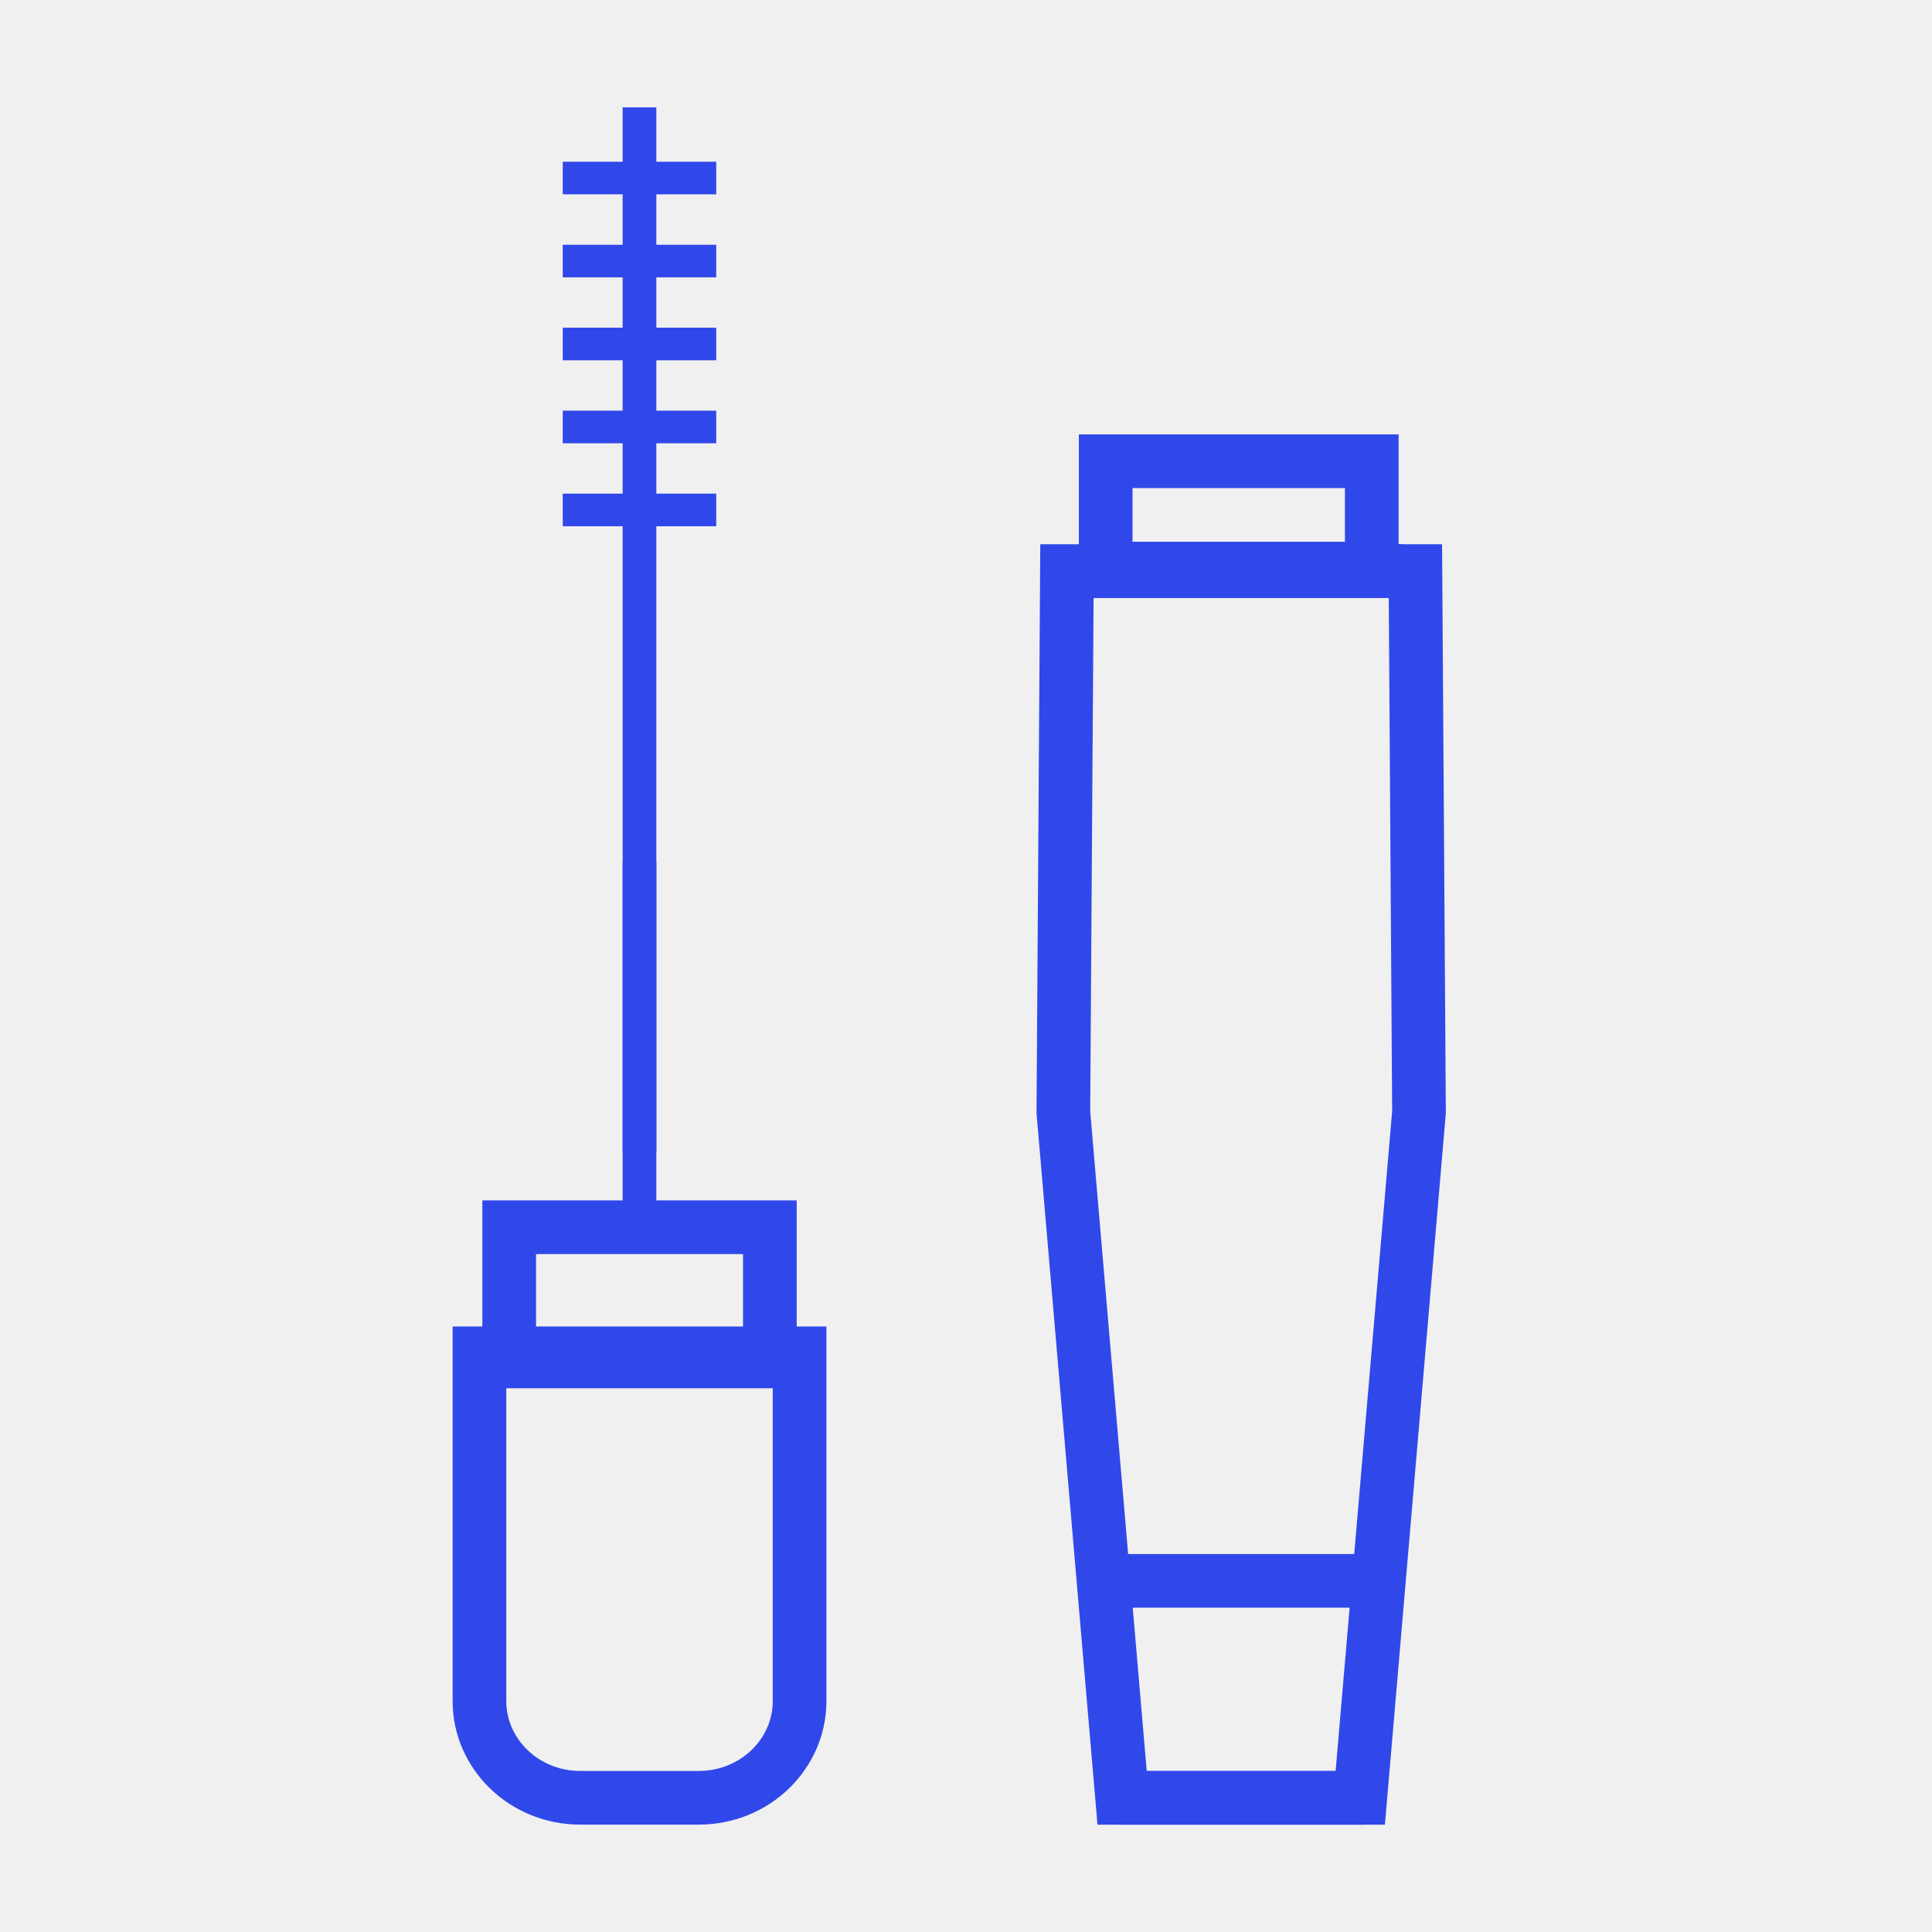
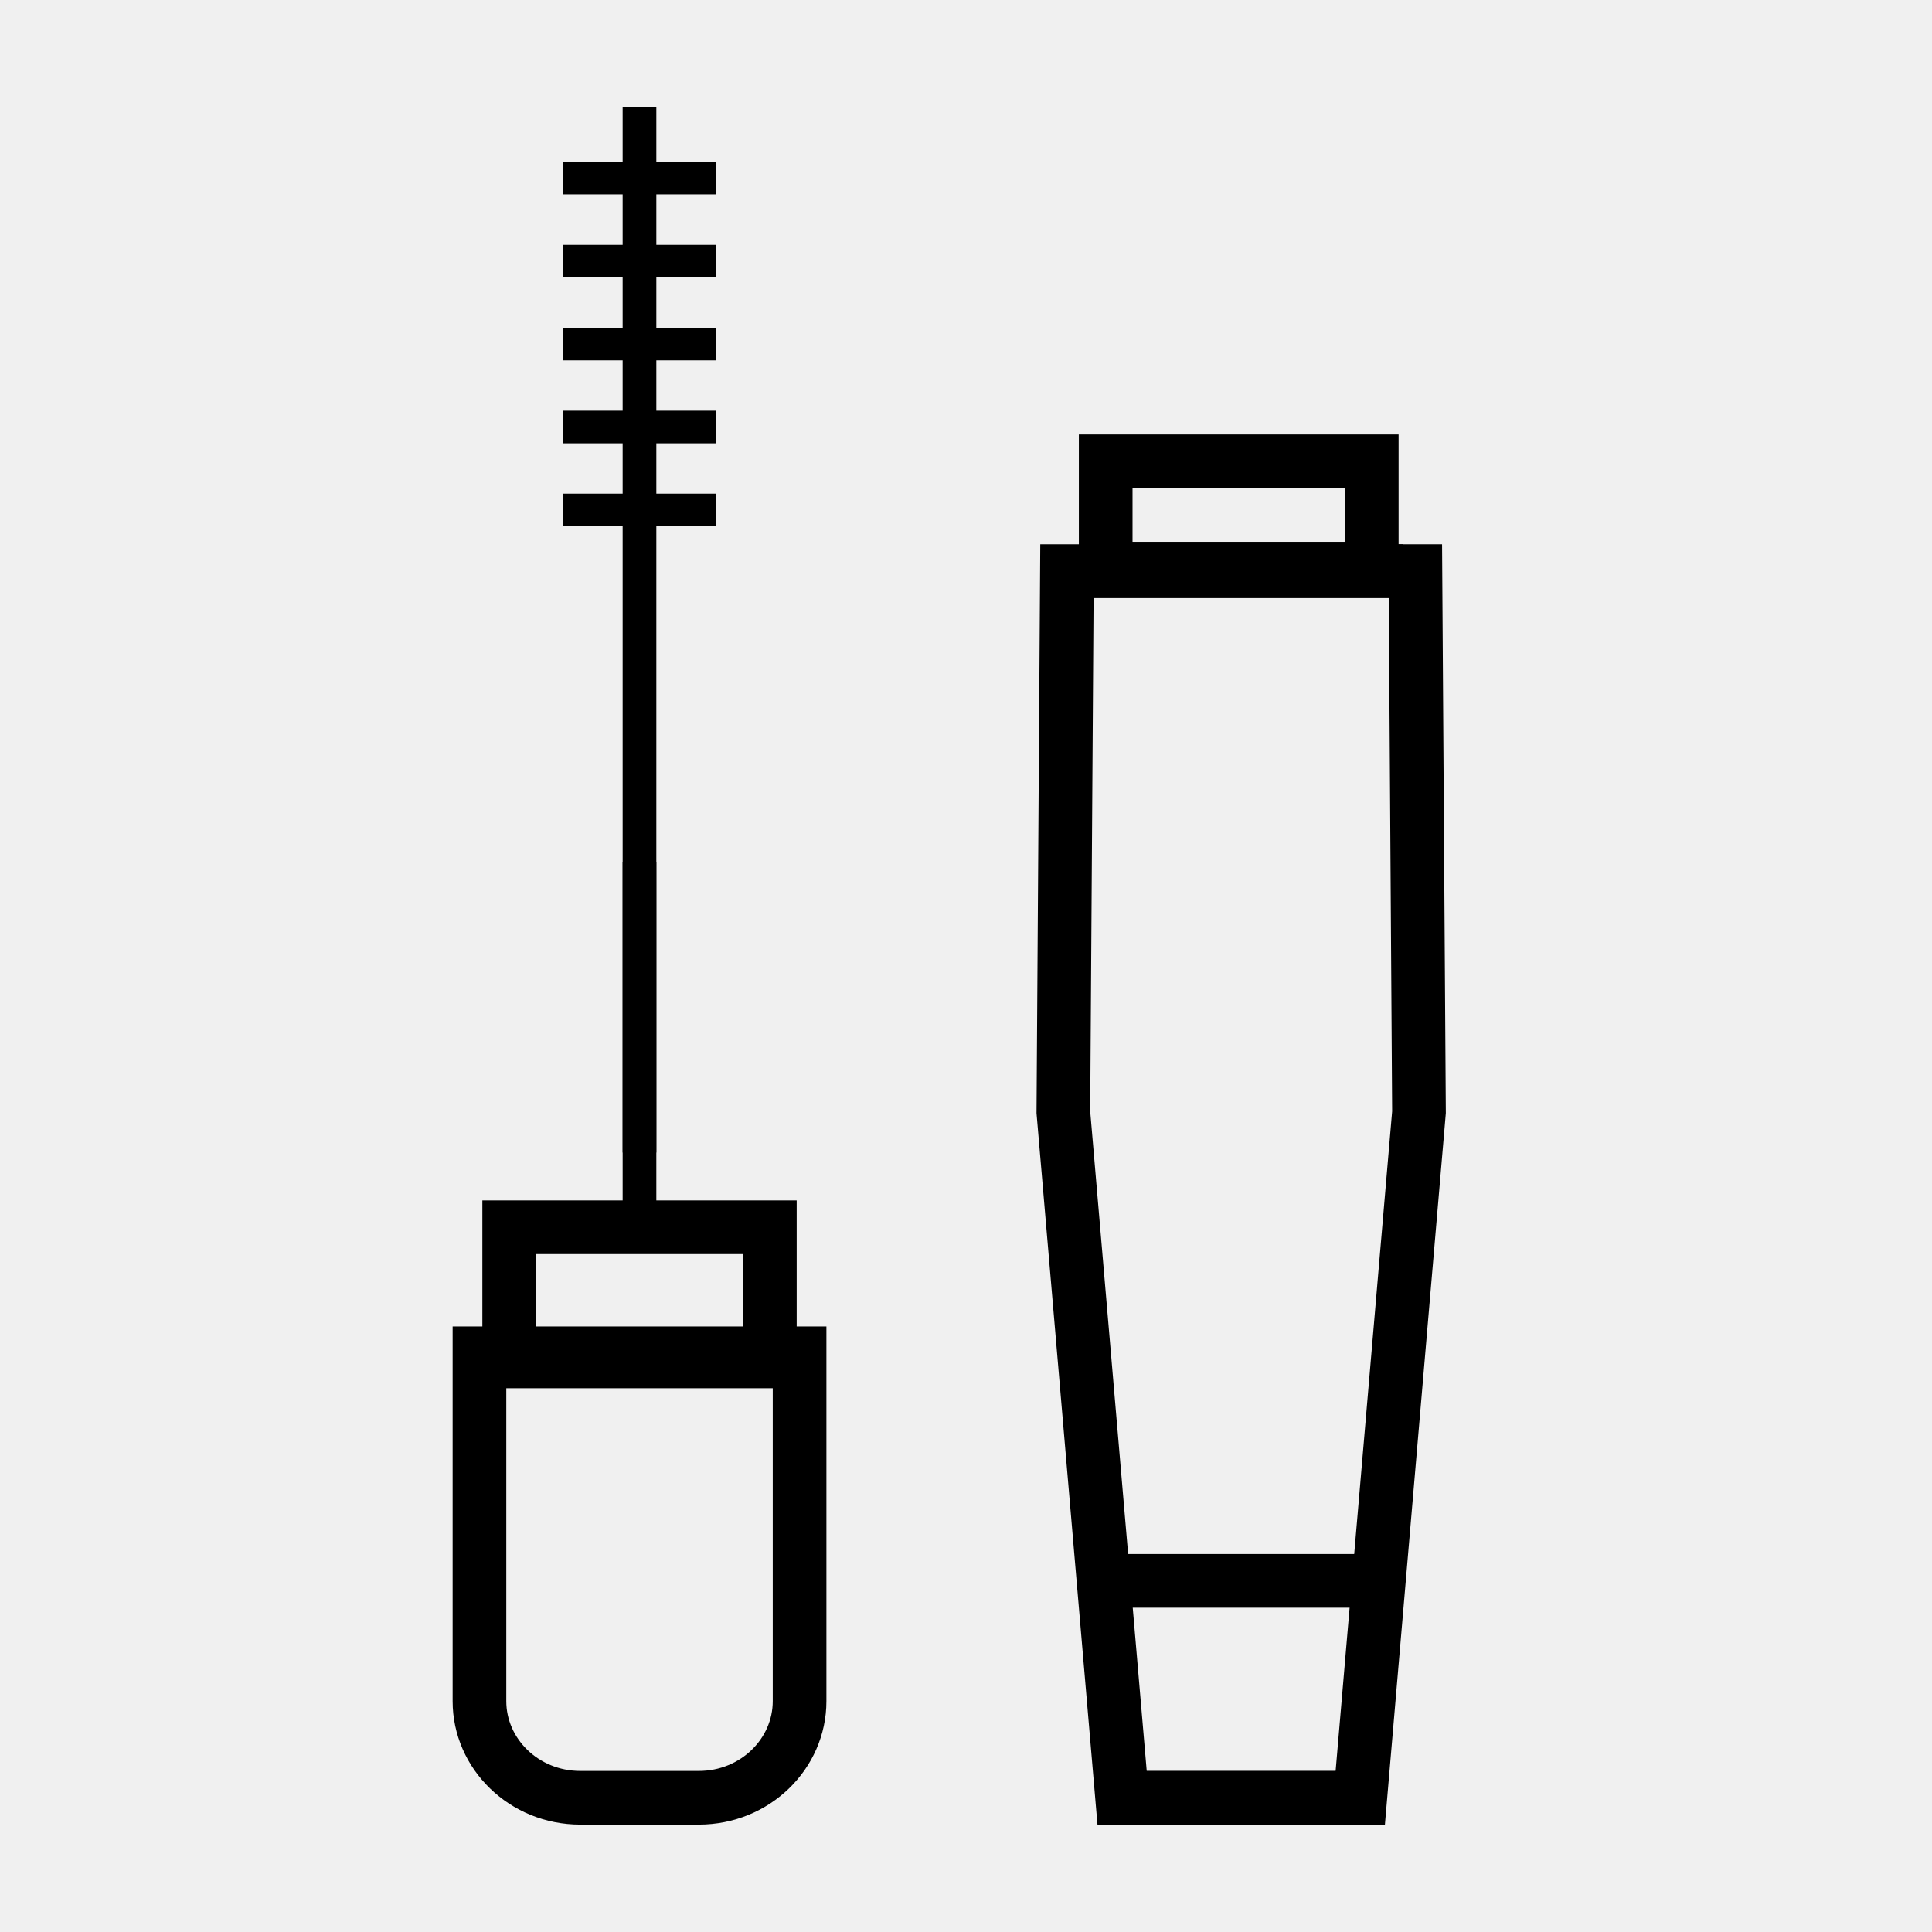
<svg xmlns="http://www.w3.org/2000/svg" width="36" height="36" viewBox="0 0 36 36" fill="none">
-   <path d="M12.23 16.064H11.602V21.476H12.23V16.064Z" fill="#3048EA" />
-   <path d="M14.345 22.868H9.488V25.368H14.345V22.868Z" stroke="#3048EA" stroke-miterlimit="10" />
-   <path d="M8.934 25.217H14.899V31.699C14.899 32.677 14.073 33.499 13.02 33.499H10.813C9.76 33.499 8.934 32.677 8.934 31.699V25.217Z" stroke="#3048EA" stroke-miterlimit="10" />
-   <path d="M12.23 2H11.602V22.868H12.23V2Z" fill="#3048EA" />
-   <path d="M13.346 9.806V9.198H10.486V9.806H13.346Z" fill="#3048EA" />
-   <path d="M13.346 8.26V7.652H10.486V8.26H13.346Z" fill="#3048EA" />
-   <path d="M13.346 6.714V6.106H10.486V6.714H13.346Z" fill="#3048EA" />
-   <path d="M13.346 5.168V4.561H10.486V5.168H13.346Z" fill="#3048EA" />
-   <path d="M13.346 3.621V3.014H10.486V3.621H13.346Z" fill="#3048EA" />
+   <path d="M12.23 16.064H11.602V21.476H12.23V16.064Z" fill="currentColor" />
+   <path d="M14.345 22.868H9.488V25.368H14.345V22.868Z" stroke="currentColor" stroke-miterlimit="10" />
+   <path d="M8.934 25.217H14.899V31.699C14.899 32.677 14.073 33.499 13.02 33.499H10.813C9.76 33.499 8.934 32.677 8.934 31.699V25.217Z" stroke="currentColor" stroke-miterlimit="10" />
+   <path d="M12.23 2H11.602V22.868H12.23V2Z" fill="currentColor" />
+   <path d="M13.346 9.806V9.198H10.486V9.806H13.346Z" fill="currentColor" />
+   <path d="M13.346 8.26V7.652H10.486V8.26H13.346Z" fill="currentColor" />
+   <path d="M13.346 6.714V6.106H10.486V6.714H13.346Z" fill="currentColor" />
+   <path d="M13.346 5.168V4.561H10.486V5.168H13.346Z" fill="currentColor" />
+   <path d="M13.346 3.621V3.014H10.486V3.621H13.346Z" fill="currentColor" />
  <mask id="path-10-inside-1_557_11618" fill="white">
    <path d="M26.15 10.141H19.384L19.314 20.742L20.45 34H25.421" />
  </mask>
-   <path d="M19.384 10.141V9.141H18.39L18.384 10.134L19.384 10.141ZM19.314 20.742L18.314 20.735L18.314 20.781L18.318 20.827L19.314 20.742ZM20.45 34L19.453 34.086L19.532 35H20.45V34ZM26.15 9.141H19.384V11.141H26.15V9.141ZM18.384 10.134L18.314 20.735L20.314 20.748L20.384 10.147L18.384 10.134ZM18.318 20.827L19.453 34.086L21.446 33.915L20.31 20.657L18.318 20.827ZM20.45 35H25.421V33H20.45V35Z" fill="#3048EA" mask="url(#path-10-inside-1_557_11618)" />
+   <path d="M19.384 10.141V9.141H18.39L18.384 10.134L19.384 10.141ZM19.314 20.742L18.314 20.735L18.314 20.781L18.318 20.827L19.314 20.742ZM20.45 34L19.453 34.086L19.532 35H20.45V34ZM26.15 9.141H19.384V11.141H26.15V9.141ZM18.384 10.134L18.314 20.735L20.314 20.748L20.384 10.147L18.384 10.134ZM18.318 20.827L19.453 34.086L21.446 33.915L20.31 20.657L18.318 20.827ZM20.45 35H25.421V33H20.45V35Z" fill="currentColor" mask="url(#path-10-inside-1_557_11618)" />
  <mask id="path-12-inside-2_557_11618" fill="white">
    <path d="M20.105 10.141H26.871L26.941 20.742L25.806 34H20.834" />
  </mask>
-   <path d="M26.871 10.141V9.141H27.865L27.871 10.134L26.871 10.141ZM26.941 20.742L27.941 20.735L27.941 20.781L27.938 20.827L26.941 20.742ZM25.806 34L26.802 34.086L26.724 35H25.806V34ZM20.105 9.141H26.871V11.141H20.105V9.141ZM27.871 10.134L27.941 20.735L25.941 20.748L25.871 10.147L27.871 10.134ZM27.938 20.827L26.802 34.086L24.809 33.915L25.945 20.657L27.938 20.827ZM25.806 35H20.834V33H25.806V35Z" fill="#3048EA" mask="url(#path-12-inside-2_557_11618)" />
-   <path d="M25.561 8.595H20.603V10.595H25.561V8.595Z" stroke="#3048EA" stroke-miterlimit="10" />
-   <path d="M20.296 29.457H25.675" stroke="#3048EA" stroke-miterlimit="10" />
+   <path d="M26.871 10.141V9.141H27.865L27.871 10.134L26.871 10.141ZM26.941 20.742L27.941 20.735L27.941 20.781L27.938 20.827L26.941 20.742ZM25.806 34L26.802 34.086L26.724 35H25.806V34ZM20.105 9.141H26.871V11.141H20.105V9.141ZM27.871 10.134L27.941 20.735L25.941 20.748L25.871 10.147L27.871 10.134ZM27.938 20.827L26.802 34.086L24.809 33.915L25.945 20.657L27.938 20.827ZM25.806 35H20.834V33H25.806V35Z" fill="currentColor" mask="url(#path-12-inside-2_557_11618)" />
+   <path d="M25.561 8.595H20.603V10.595H25.561V8.595Z" stroke="currentColor" stroke-miterlimit="10" />
+   <path d="M20.296 29.457H25.675" stroke="currentColor" stroke-miterlimit="10" />
</svg>
